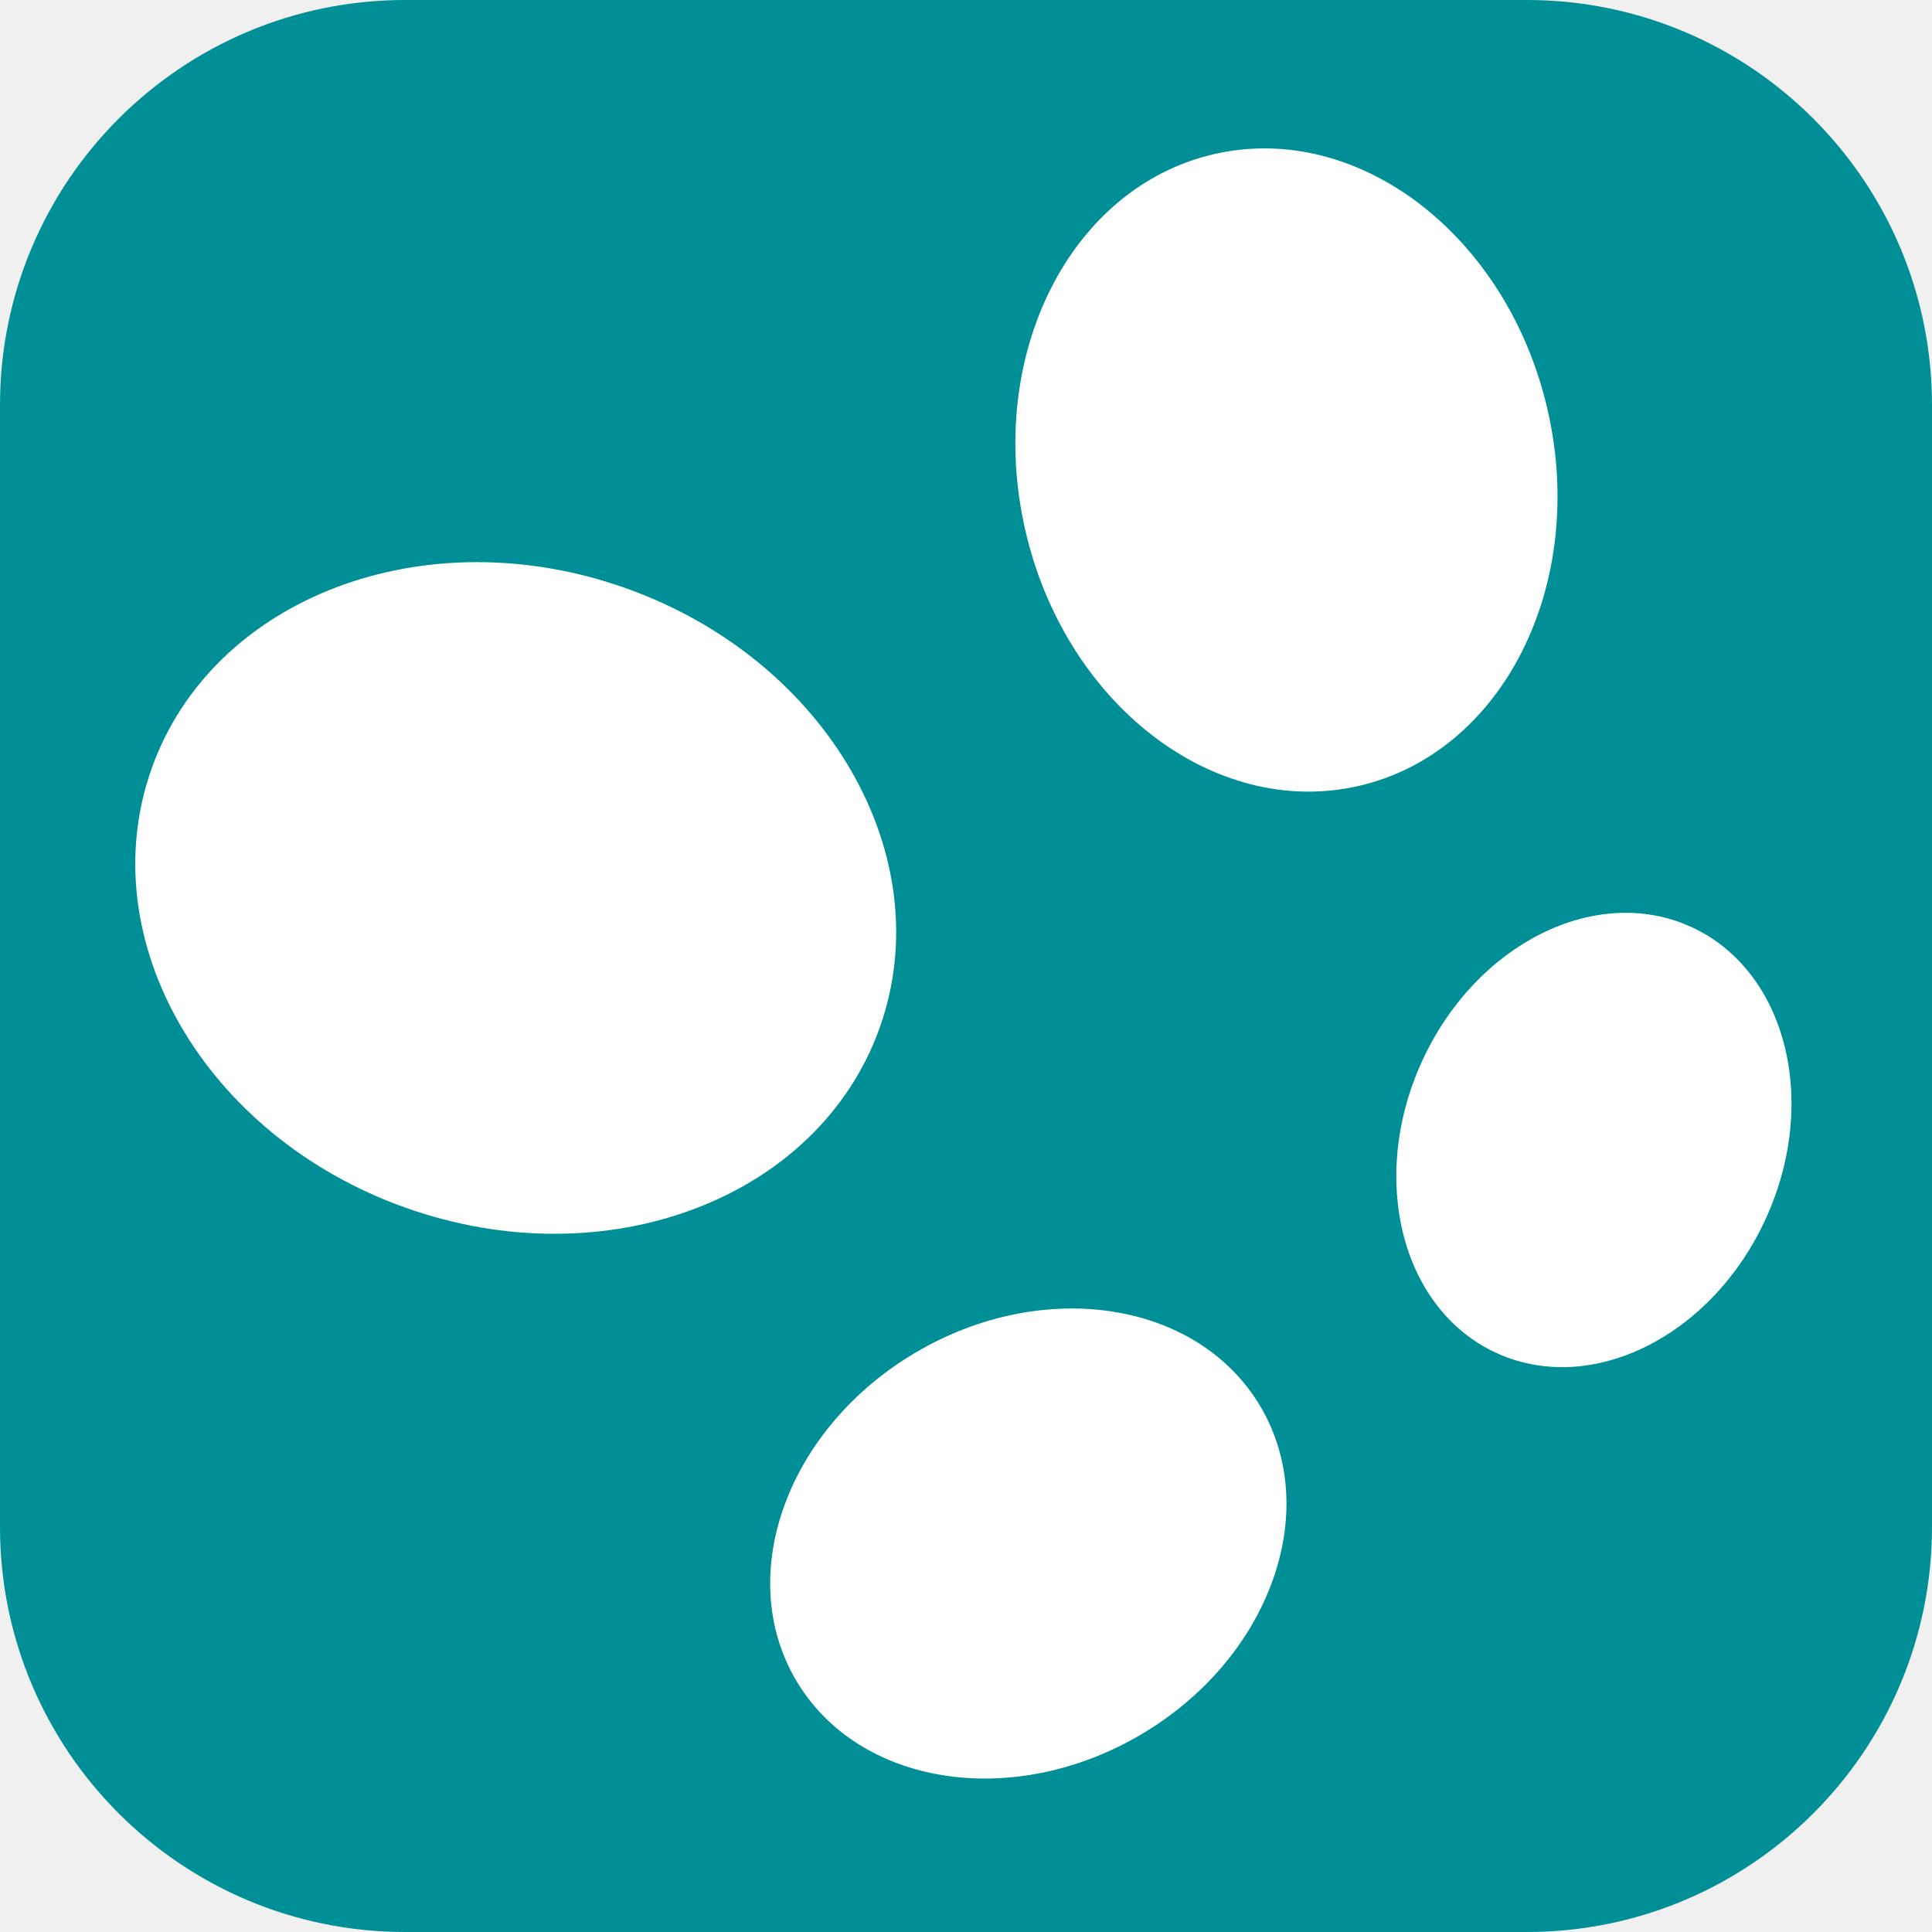
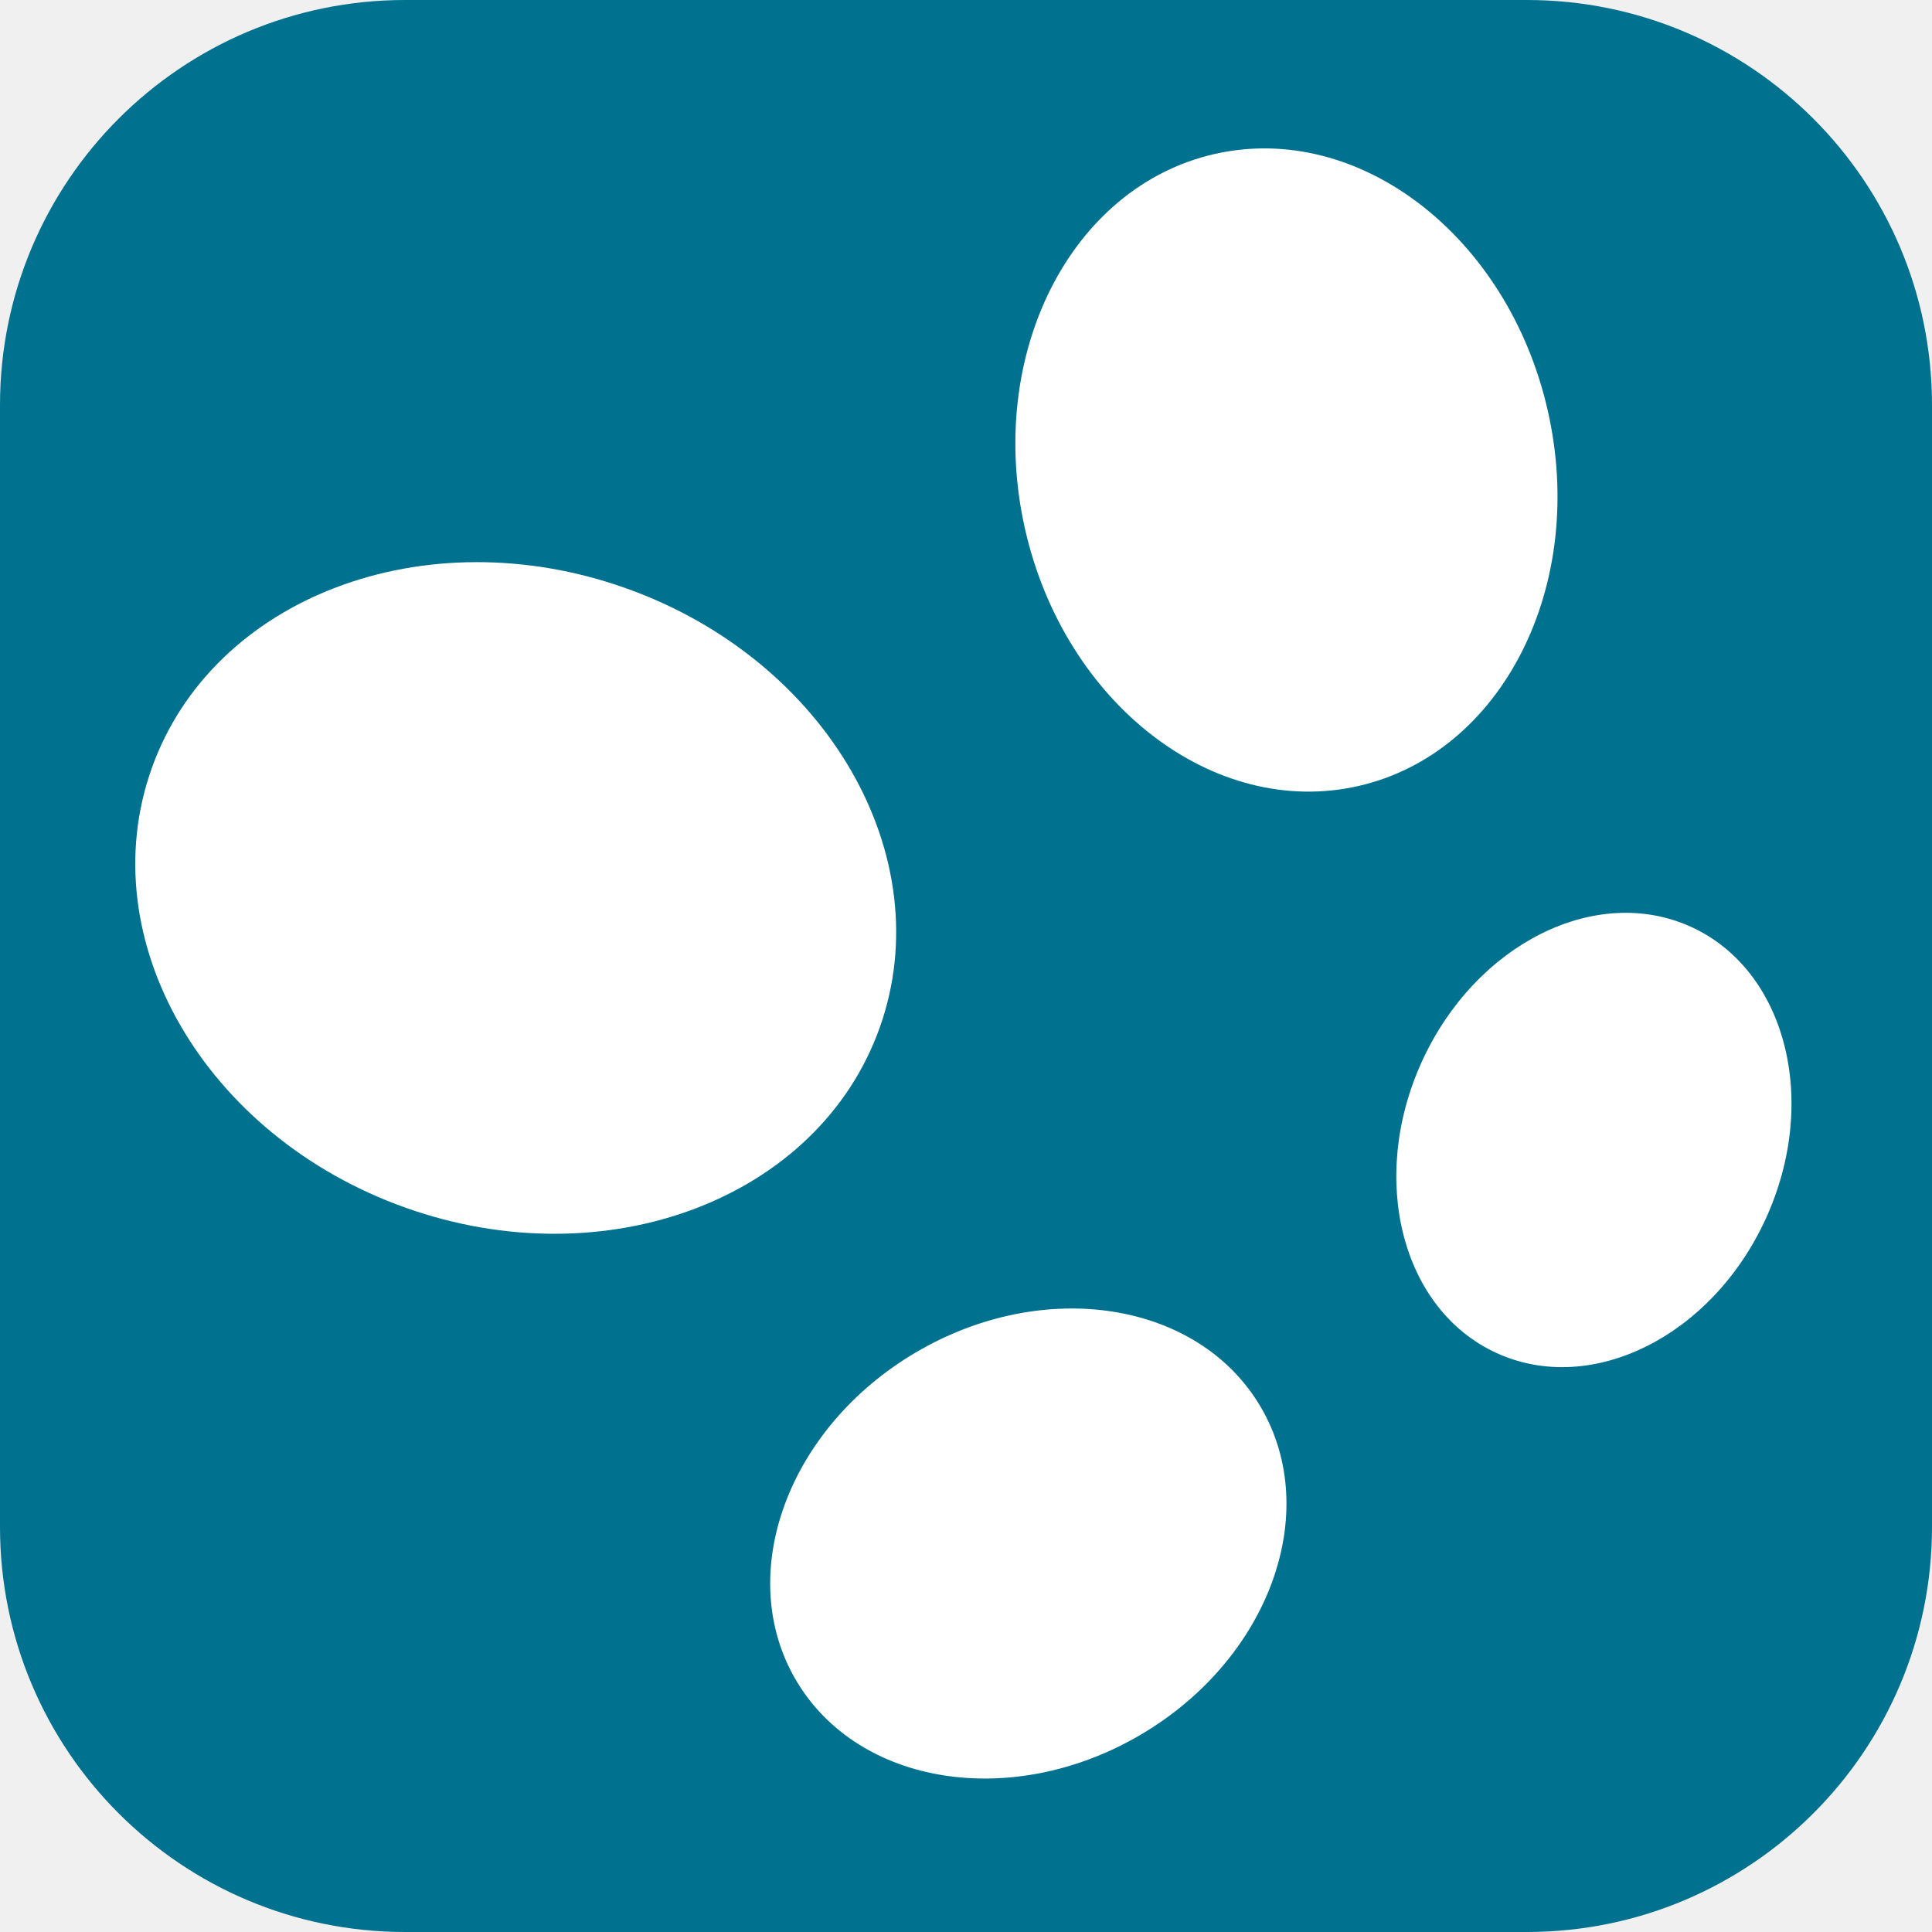
<svg xmlns="http://www.w3.org/2000/svg" width="64" height="64" viewBox="-26 -28 372 372">
-   <rect x="-26" y="-28" width="372" height="372" rx="78" fill="#008F96" />
+   <rect x="-26" y="-28" width="372" height="372" rx="78" fill="#00718f" />
  <g fill="#FFFFFF">
    <ellipse cx="221.7" cy="62.5" rx="62.4" ry="51.6" transform="rotate(77.2 221.7 62.5)" />
    <ellipse cx="73.3" cy="144.9" rx="74.4" ry="63.3" transform="rotate(19.6 73.3 144.9)" />
    <ellipse cx="280.9" cy="191.5" rx="45.1" ry="36.4" transform="rotate(-65.5 280.9 191.5)" />
    <ellipse cx="172" cy="269.2" rx="51.9" ry="42.7" transform="rotate(-30.5 172 269.2)" />
  </g>
</svg>
